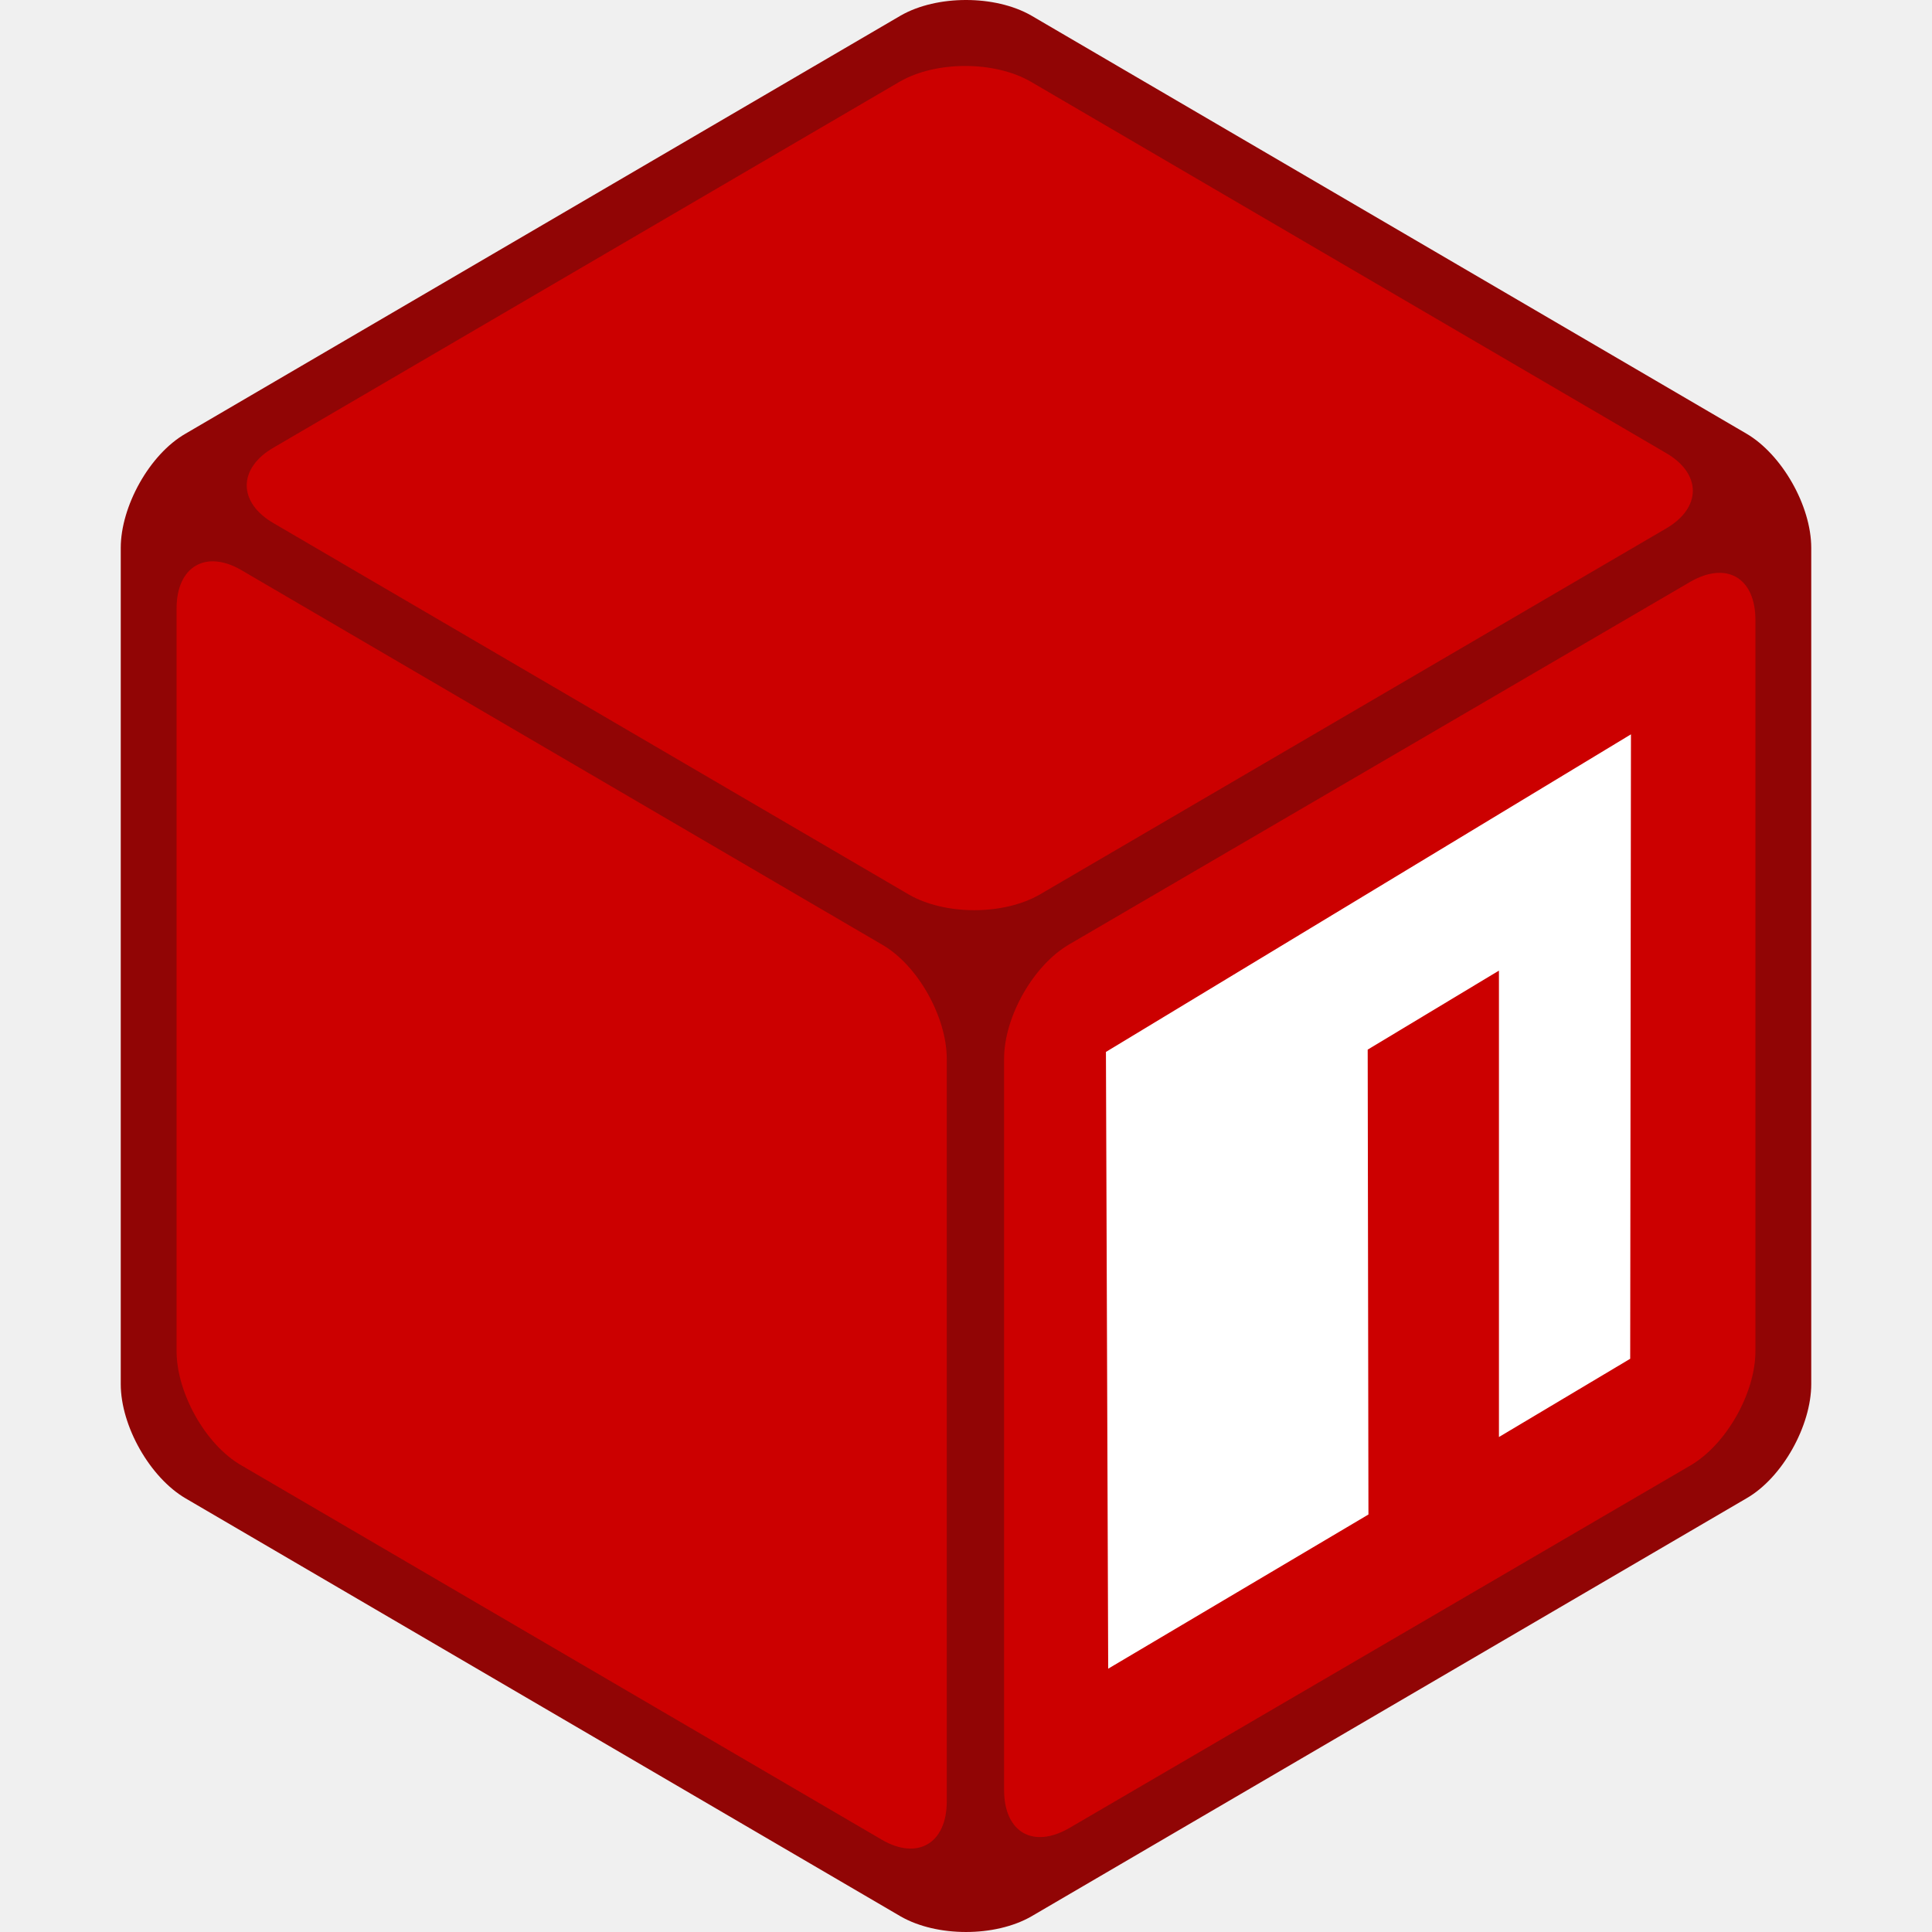
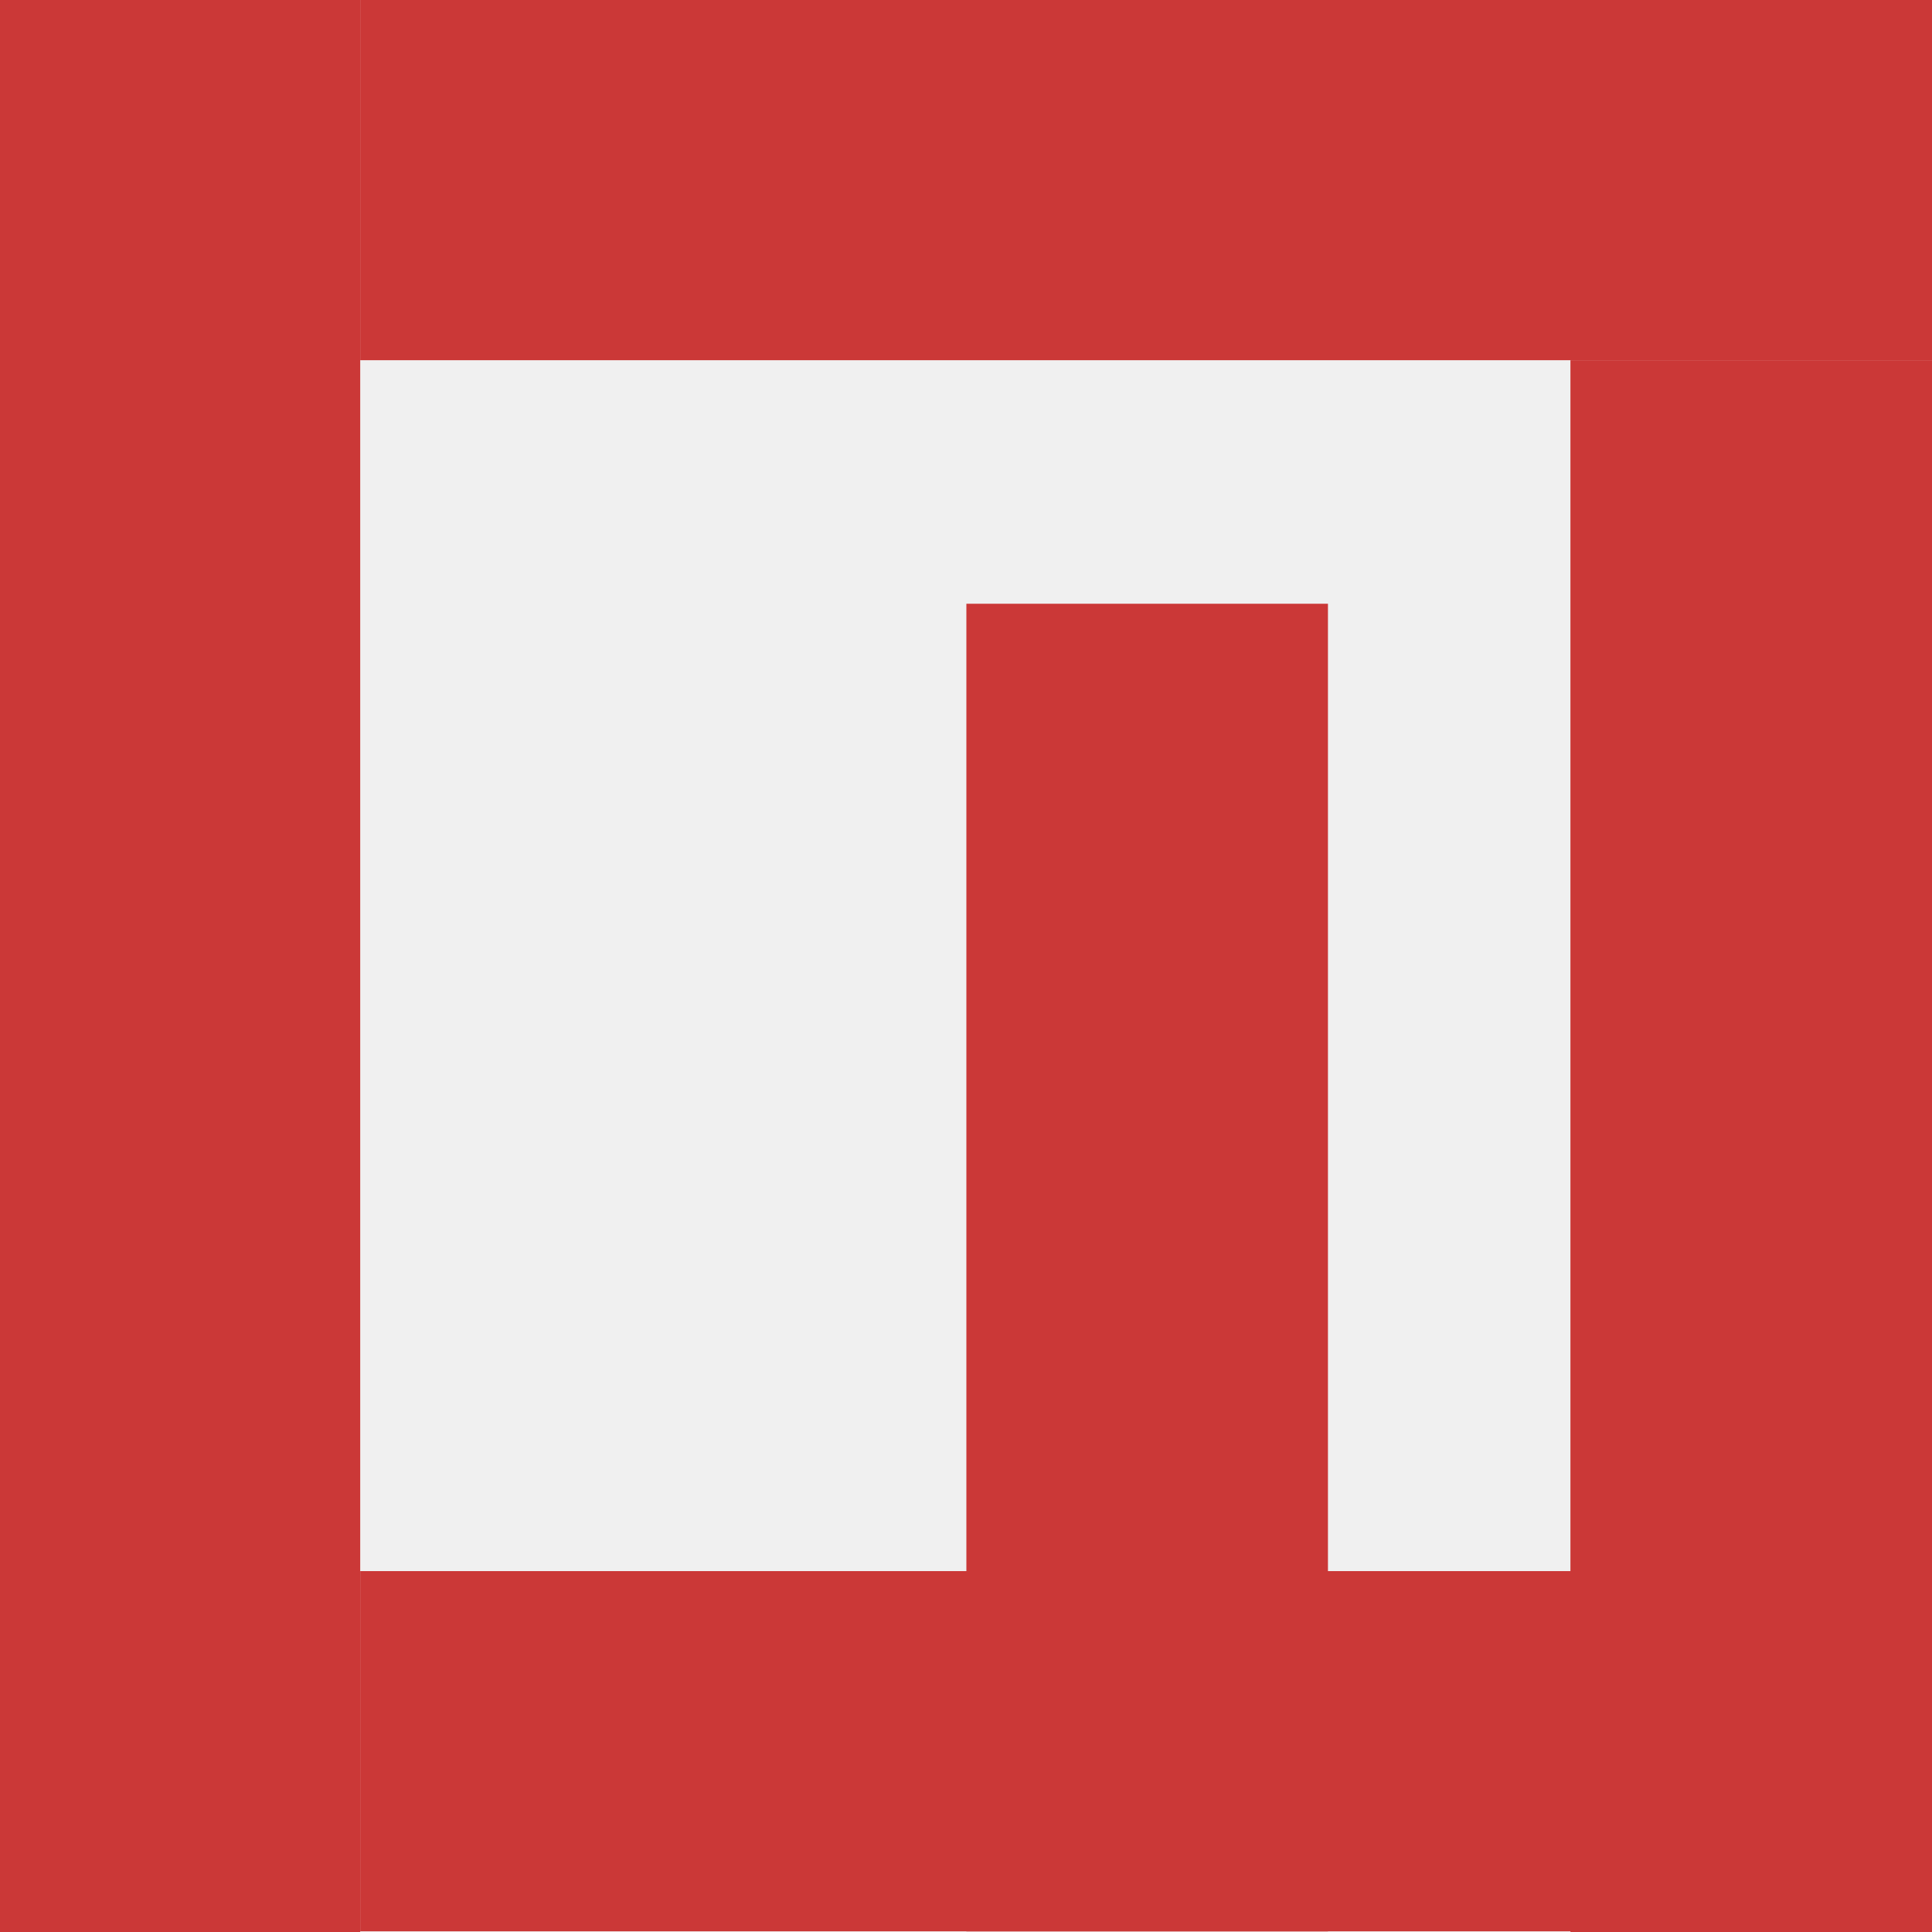
- <svg xmlns="http://www.w3.org/2000/svg" width="1024" height="1024" viewBox="0 0 1024 1024" version="1.1" id="svg2">
-   <defs id="defs16" />
-   <g id="g4" transform="matrix(3.514056,0,0,3.573556,63.60018,-0.7115346)">
-     <path d="M 7.964,72.363 129.707,1.479 251.449,72.363 l 0,141.653 L 129.707,284.9 7.964,214.016 l 0,-141.653 z" id="path6" style="fill:#cc0000" />
-     <path d="M 133.12,143.132 246.329,77.938 250.88,209.351 l -117.76,71.111 0,-137.33 z" id="path8" style="fill:#ffffff" />
-     <path d="M 248.036,73.956 247.694,213.22 129.593,281.714 129.024,144.839 248.036,73.956 l 0,0 z m -99.328,82.261 0.341,91.477 39.253,-22.869 -0.114,-68.949 19.797,-11.719 0,69.177 19.797,-11.605 0.114,-92.615 -79.189,47.104 0,0 z" id="path10" style="fill:#cc0000" />
-     <path d="m 137.444,2.503 c -5.461,-3.072 -14.222,-3.072 -19.684,0 L 9.899,64.512 C 4.437,67.584 0.114,75.321 0.114,81.465 l 0,124.018 c 0,6.258 4.437,13.881 9.785,16.953 L 117.76,284.444 c 5.461,3.072 14.222,3.072 19.684,0 l 107.861,-62.009 c 5.461,-3.072 9.785,-10.809 9.785,-16.953 l 0,-124.018 c 0,-6.258 -4.437,-13.881 -9.785,-16.953 L 137.444,2.503 l 0,0 z m 95.687,64.853 c 5.461,3.072 5.461,8.192 0,11.264 l -94.436,54.272 c -5.461,3.072 -14.222,3.072 -19.684,0 L 23.211,77.824 c -5.461,-3.072 -5.461,-8.192 0,-11.264 L 117.646,12.288 c 5.461,-3.072 14.222,-3.072 19.684,0 l 95.801,55.068 0,0 z M 8.533,90.453 c 0,-6.258 4.437,-8.761 9.785,-5.689 L 114.916,140.288 c 5.461,3.072 9.785,10.809 9.785,16.953 l 0,110.137 c 0,6.258 -4.437,8.761 -9.785,5.689 L 18.318,217.543 c -5.461,-3.072 -9.785,-10.809 -9.785,-16.953 l 0,-110.137 0,0 z M 143.132,271.36 c -5.461,3.072 -9.785,0.569 -9.785,-5.689 l 0,-108.43 c 0,-6.258 4.437,-13.881 9.785,-16.953 l 93.753,-53.817 c 5.461,-3.072 9.785,-0.569 9.785,5.689 l 0,108.43 c 0,6.258 -4.437,13.881 -9.785,16.953 l -93.753,53.817 0,0 z" id="path12" style="fill:#910505" />
-   </g>
+ <svg xmlns="http://www.w3.org/2000/svg" id="Layer_1" data-name="Layer 1" viewBox="0 0 256 256">
+   <defs>
+     <style>.cls-1{fill:#cb3837;}</style>
+   </defs>
+   <rect class="cls-1" width="47.73" height="256" />
+   <rect class="cls-1" x="47.73" width="208.27" height="47.73" />
+   <rect class="cls-1" x="208.09" y="47.73" width="47.91" height="208.27" />
+   <rect class="cls-1" x="128.05" y="80" width="47.91" height="175.92" />
+   <rect class="cls-1" x="47.73" y="208.18" width="208.27" height="47.73" />
</svg>
